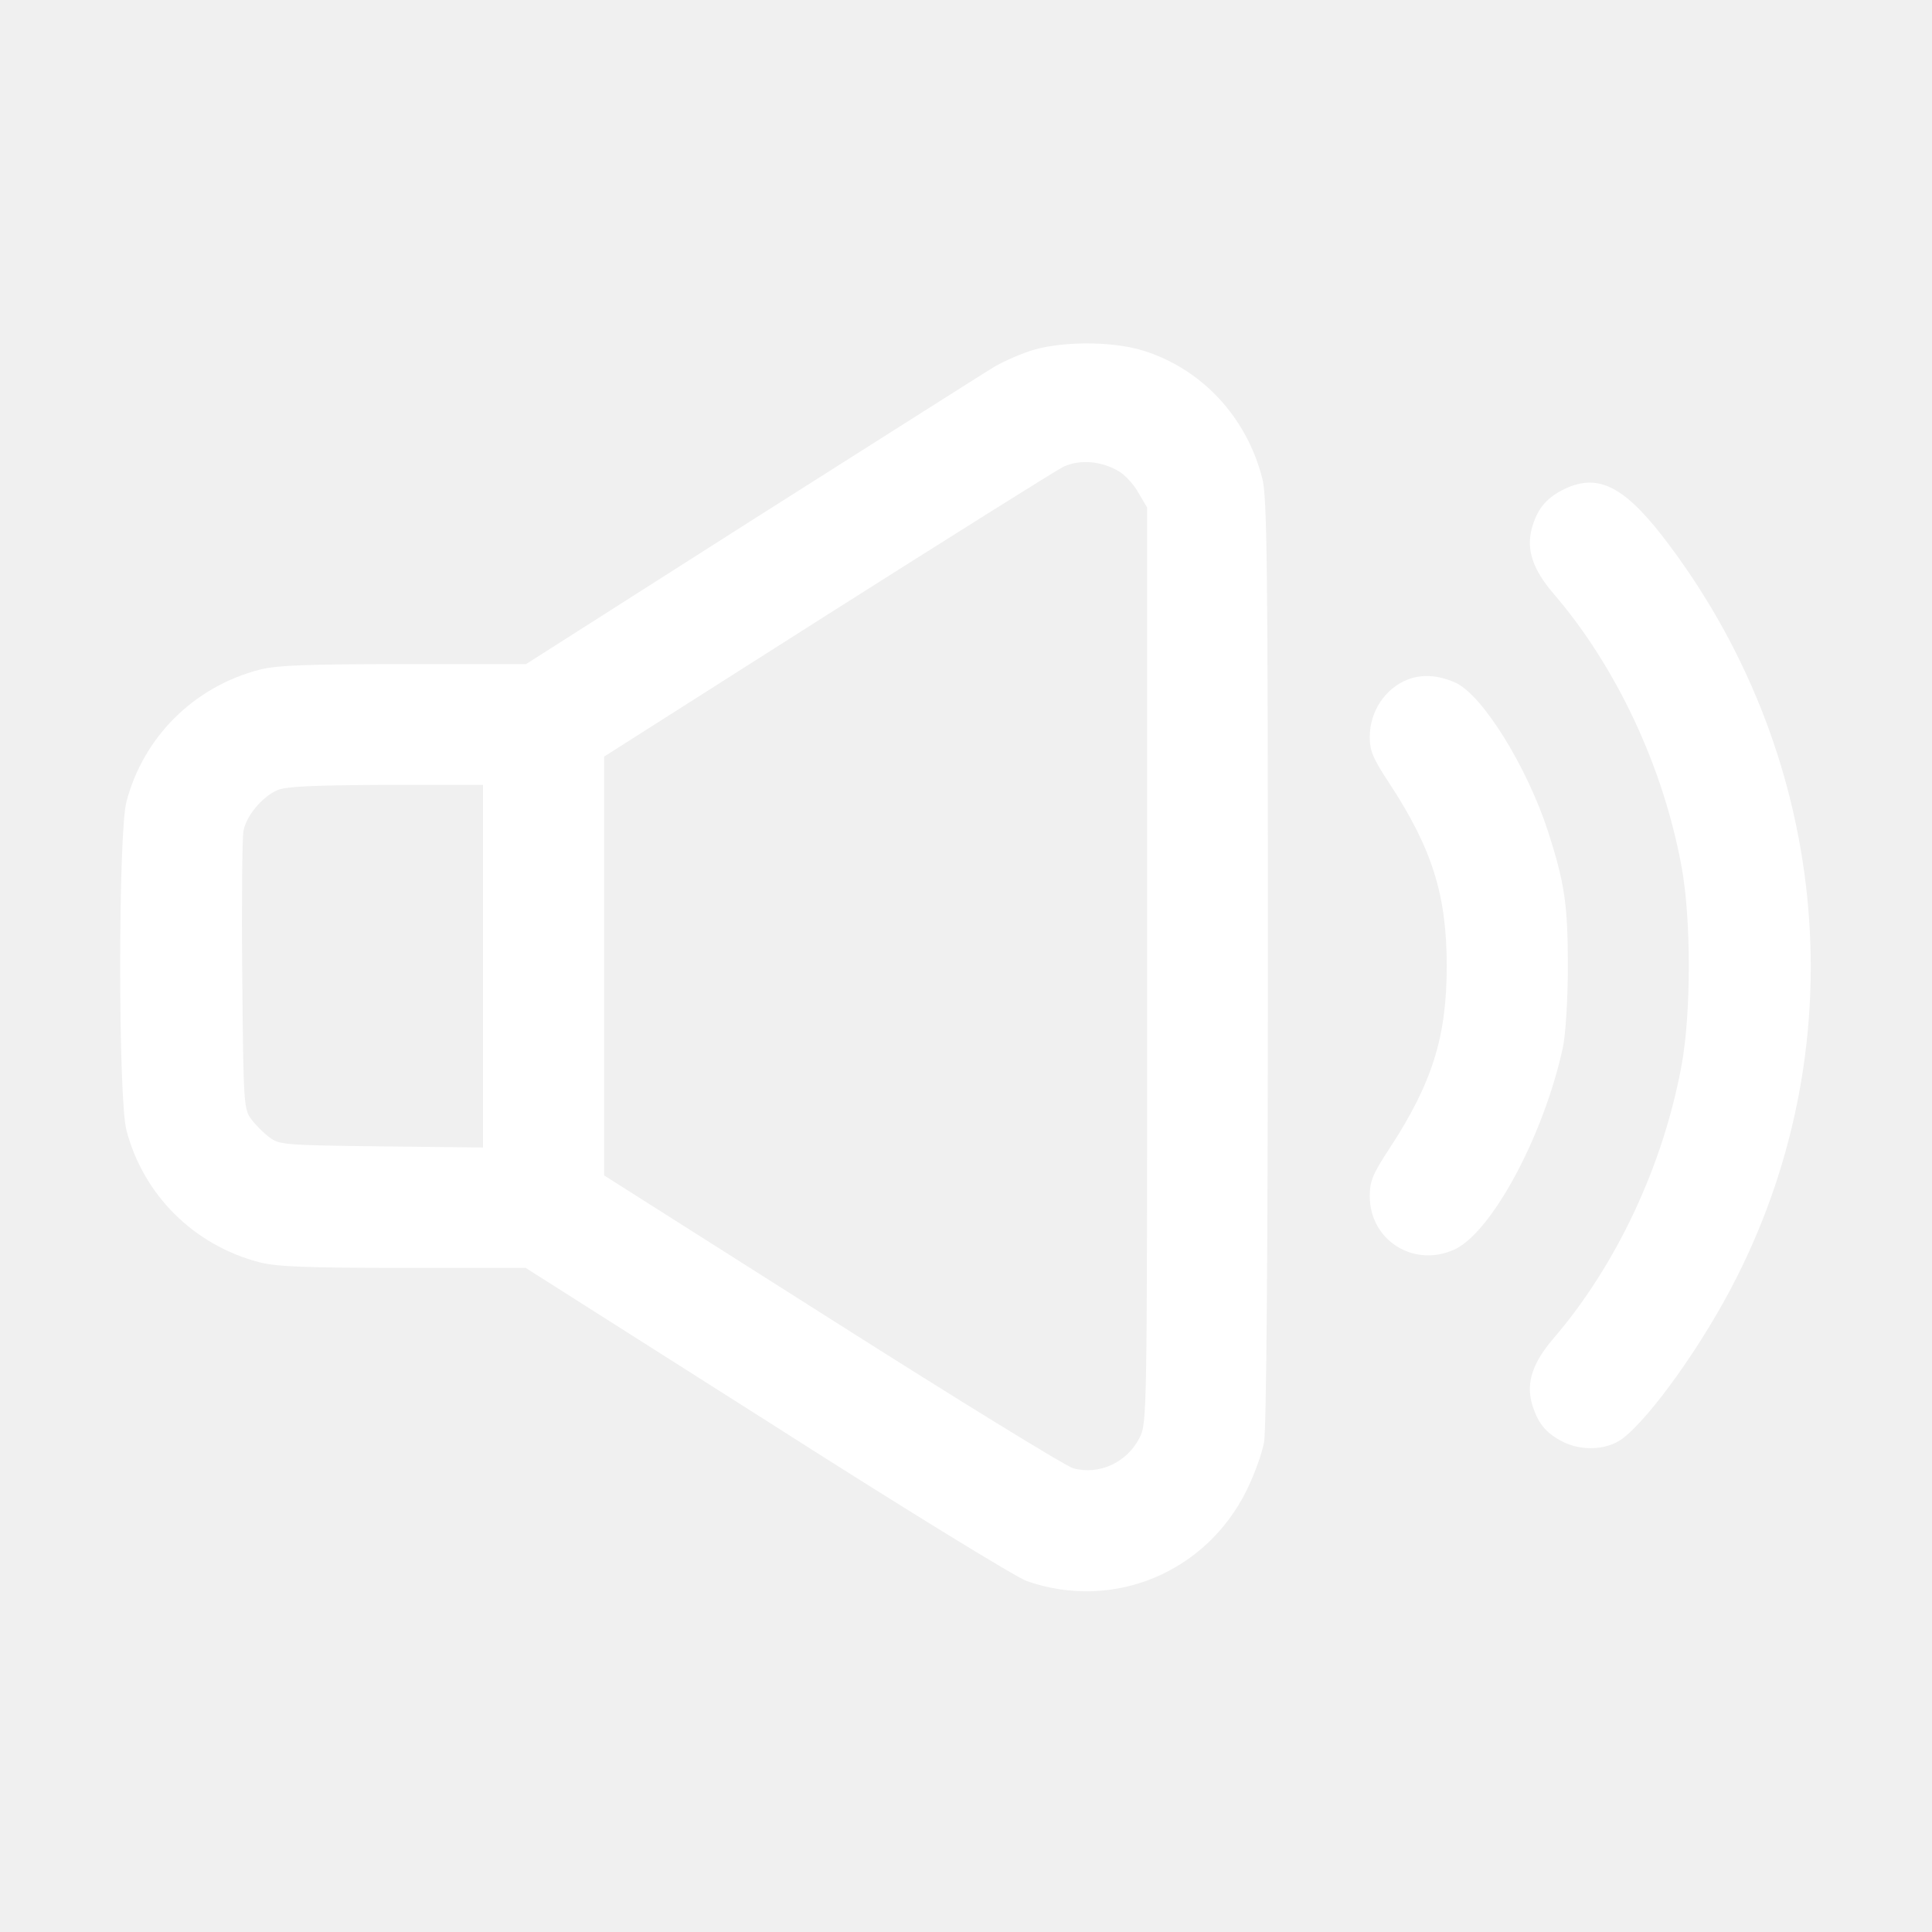
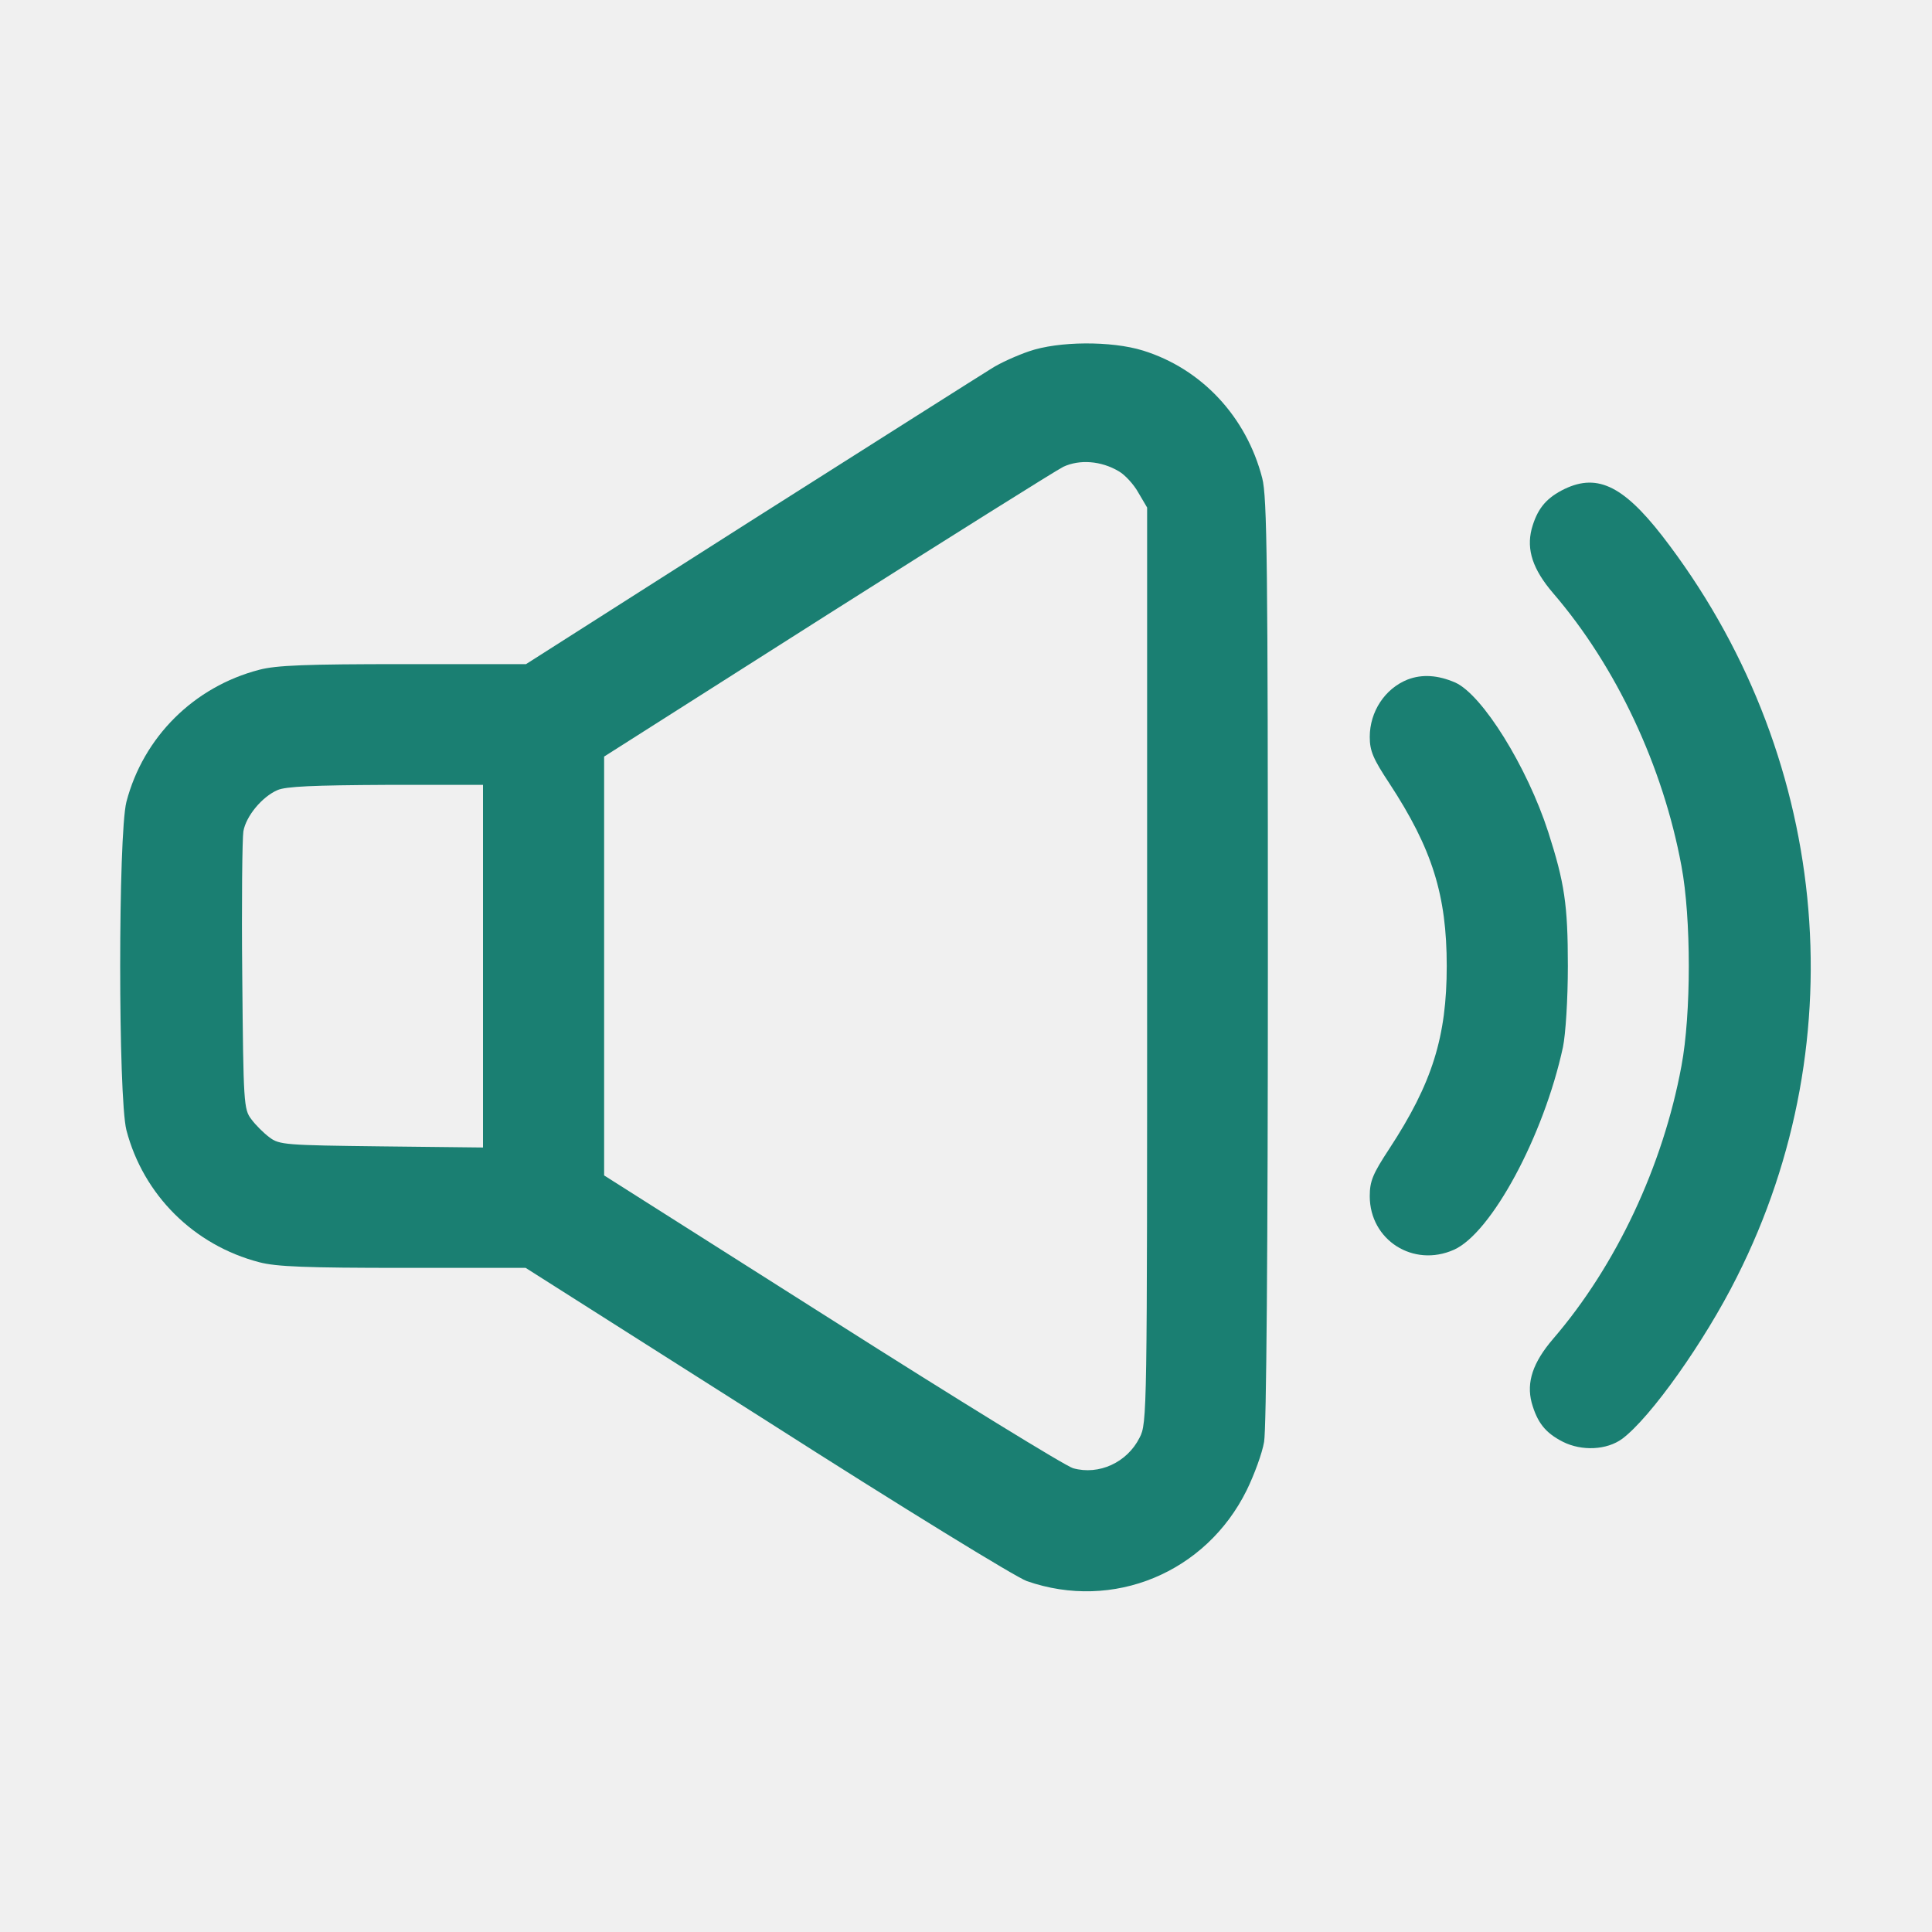
<svg xmlns="http://www.w3.org/2000/svg" version="1.0" width="512pt" height="512pt" viewBox="0 0 512 512" preserveAspectRatio="xMidYMid meet">
-   <g transform="translate(0,512) scale(0.1,-0.1)" fill="#FFFFFF" stroke="none">
+   <g transform="translate(0,512) scale(0.1,-0.1)" fill="#1A7F72" stroke="none">
    <path d="M2727 4189 c-32 -11 -77 -31 -100 -46 -23 -14 -310 -196 -638 -404 l-595 -379 -325 0 c-256 0 -337 -3 -382 -15 -173 -45 -307 -178 -352 -350 -22 -87 -22 -783 0 -870 45 -172 179 -305 352 -350 45 -12 126 -15 382 -15 l324 0 638 -405 c363 -232 660 -414 690 -425 229 -80 475 22 583 241 20 41 41 98 46 128 6 34 10 505 10 1275 0 1051 -2 1230 -15 1279 -42 163 -161 290 -316 338 -84 26 -224 25 -302 -2z m238 -318 c16 -9 40 -35 52 -57 l23 -39 0 -1213 c0 -1191 0 -1214 -20 -1252 -33 -66 -108 -100 -176 -81 -19 5 -307 182 -639 393 l-604 383 0 555 0 555 590 375 c325 206 607 383 627 393 43 20 100 16 147 -12z m-1685 -1311 l0 -481 -269 3 c-254 3 -271 4 -297 24 -15 11 -37 33 -48 48 -20 26 -21 42 -24 379 -2 194 0 366 3 384 7 40 49 91 90 109 22 10 96 13 288 14 l257 0 0 -480z" />
    <path d="M4138 3820 c-43 -23 -65 -51 -79 -102 -14 -55 3 -107 57 -170 167 -194 291 -458 340 -723 26 -138 26 -392 0 -530 -49 -265 -173 -529 -340 -723 -54 -63 -71 -115 -57 -169 15 -53 36 -80 83 -104 50 -25 116 -22 157 8 75 56 218 257 304 429 320 634 243 1394 -198 1964 -106 136 -176 168 -267 120z" />
    <path d="M3730 3319 c-60 -24 -100 -85 -100 -152 0 -37 9 -58 52 -123 114 -174 152 -297 152 -484 0 -187 -38 -310 -152 -484 -44 -67 -52 -86 -52 -126 0 -116 115 -190 223 -142 99 44 238 301 289 537 7 34 13 126 13 215 0 163 -9 221 -52 355 -56 173 -174 363 -246 396 -46 20 -88 23 -127 8z" />
  </g>
</svg>
